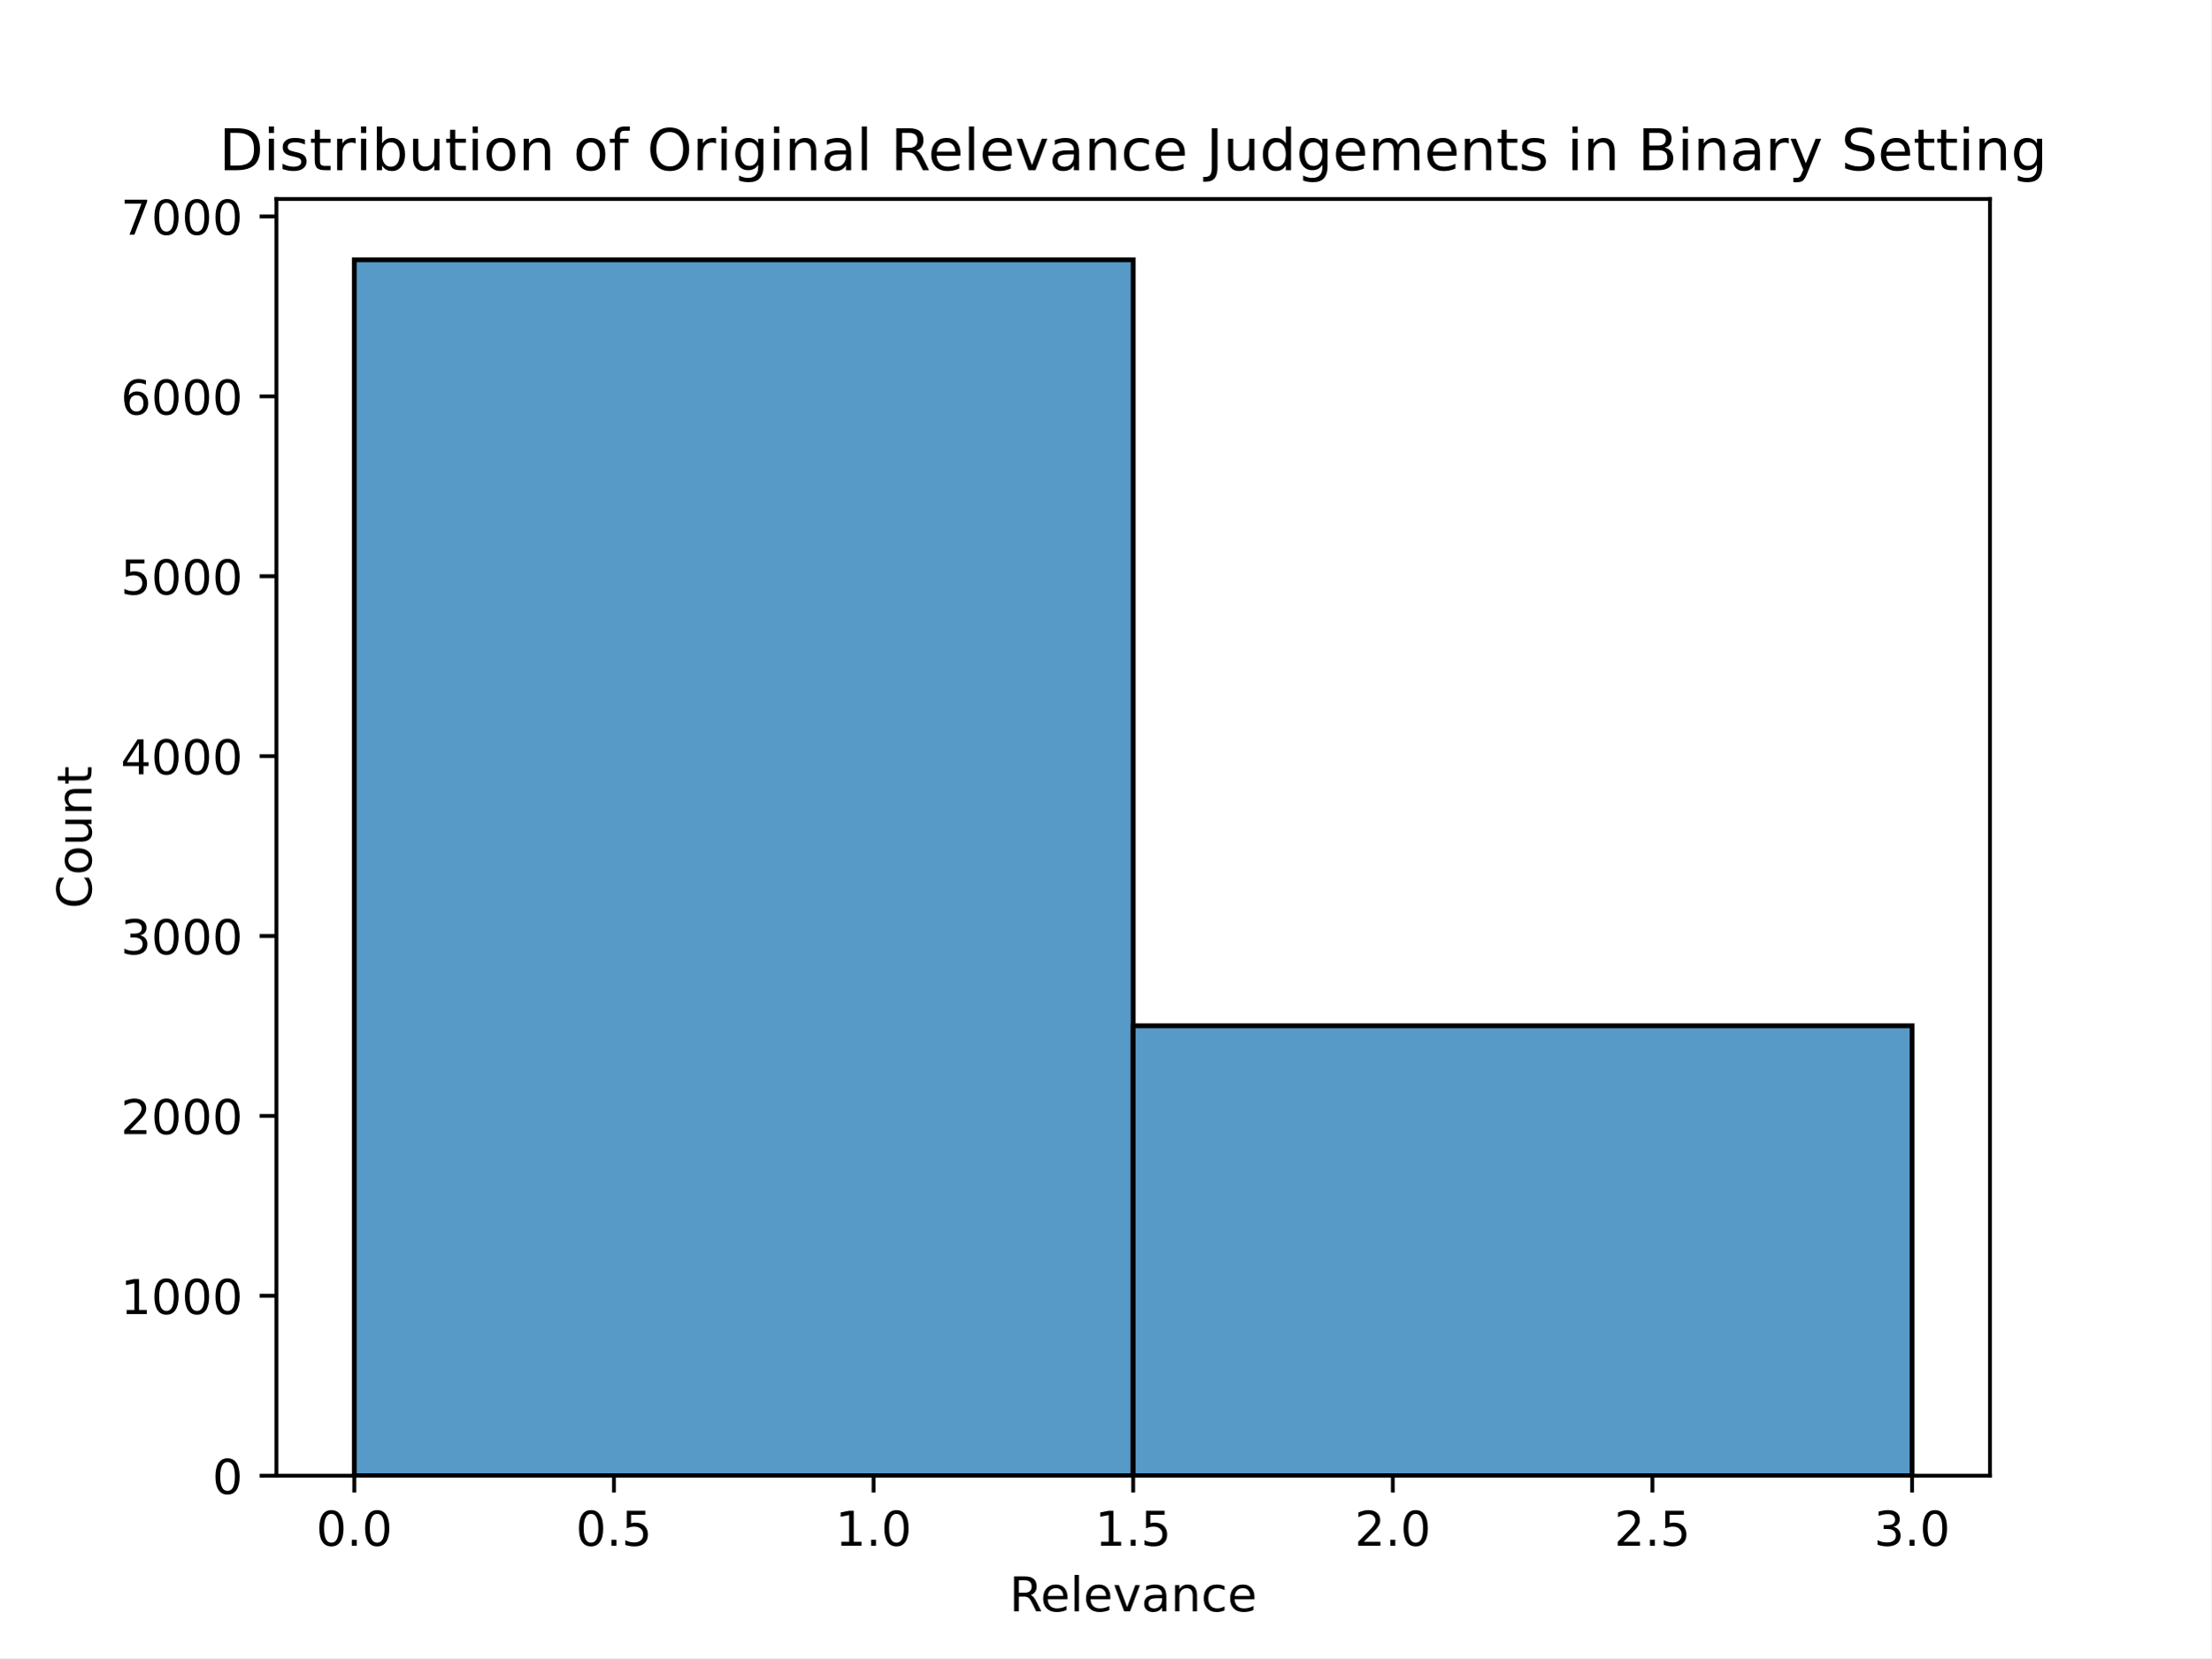
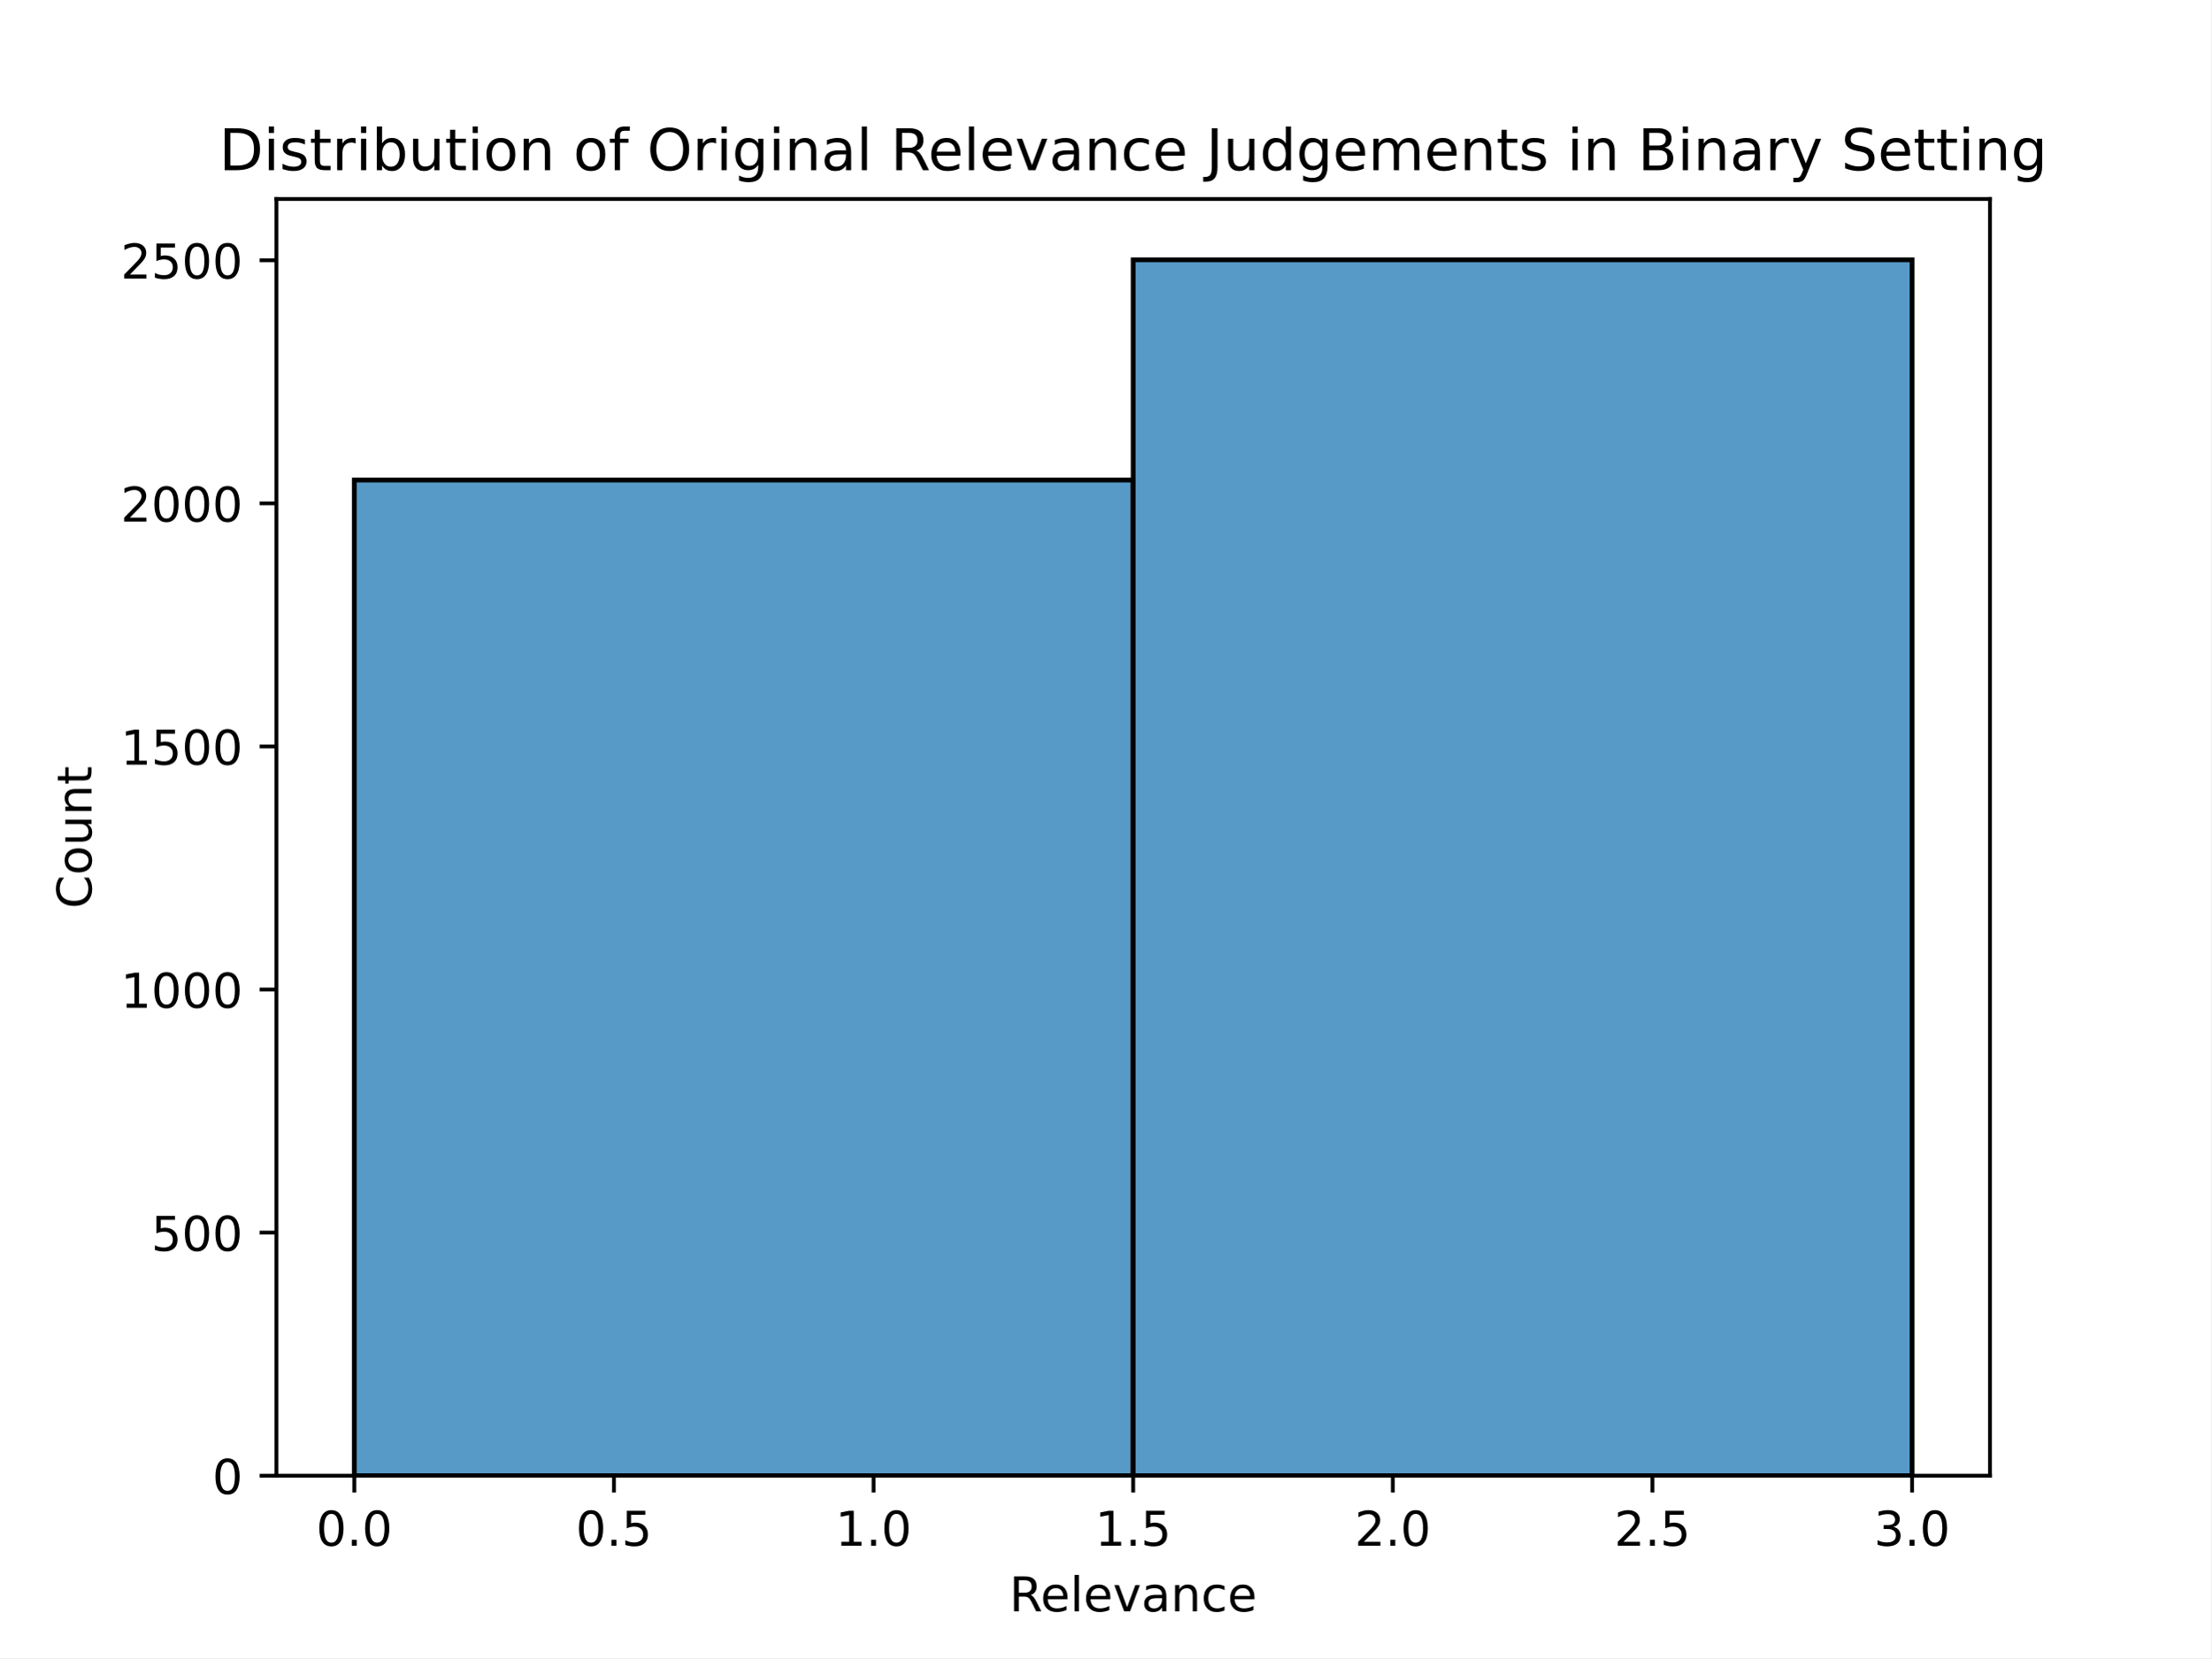
<svg xmlns="http://www.w3.org/2000/svg" xmlns:xlink="http://www.w3.org/1999/xlink" width="460.8pt" height="345.6pt" viewBox="0 0 460.8 345.6" version="1.1">
  <defs>
    <style type="text/css">*{stroke-linejoin: round; stroke-linecap: butt}</style>
  </defs>
  <g id="figure_1">
    <g id="patch_1">
      <path d="M 0 345.6  L 460.8 345.6  L 460.8 0  L 0 0  z " style="fill: #ffffff" />
    </g>
    <g id="axes_1">
      <g id="patch_2">
        <path d="M 57.6 307.584  L 414.72 307.584  L 414.72 41.472  L 57.6 41.472  z " style="fill: #ffffff" />
      </g>
      <g id="patch_3">
-         <path d="M 73.833 307.584  L 236.16 307.584  L 236.16 54.144  L 73.833 54.144  z " clip-path="url(#pf933e3209d)" style="fill: #1f77b4; fill-opacity: 0.75; stroke: #000000; stroke-linejoin: miter" />
+         <path d="M 73.833 307.584  L 236.16 307.584  L 236.16 100.049  L 73.833 100.049  z " clip-path="url(#p6bdf3349ba)" style="fill: #1f77b4; fill-opacity: 0.75; stroke: #000000; stroke-linejoin: miter" />
      </g>
      <g id="patch_4">
-         <path d="M 236.16 307.584  L 398.487 307.584  L 398.487 213.805  L 236.16 213.805  z " clip-path="url(#pf933e3209d)" style="fill: #1f77b4; fill-opacity: 0.75; stroke: #000000; stroke-linejoin: miter" />
+         <path d="M 236.16 307.584  L 398.487 307.584  L 398.487 54.144  L 236.16 54.144  z " clip-path="url(#p6bdf3349ba)" style="fill: #1f77b4; fill-opacity: 0.75; stroke: #000000; stroke-linejoin: miter" />
      </g>
      <g id="matplotlib.axis_1">
        <g id="xtick_1">
          <g id="line2d_1">
            <defs>
-               <path id="m0ee246126d" d="M 0 0  L 0 3.5  " style="stroke: #000000; stroke-width: 0.8" />
+               <path id="me4f4755d01" d="M 0 0  L 0 3.5  " style="stroke: #000000; stroke-width: 0.8" />
            </defs>
            <g>
-               <use xlink:href="#m0ee246126d" x="73.833" y="307.584" style="stroke: #000000; stroke-width: 0.8" />
+               <use xlink:href="#me4f4755d01" x="73.833" y="307.584" style="stroke: #000000; stroke-width: 0.8" />
            </g>
          </g>
          <g id="text_1">
            <g transform="translate(65.88116 322.1824) scale(0.1 -0.1)">
              <defs>
                <path id="DejaVuSans-30" d="M 2034 4250  Q 1547 4250 1301 3770  Q 1056 3291 1056 2328  Q 1056 1369 1301 889  Q 1547 409 2034 409  Q 2525 409 2770 889  Q 3016 1369 3016 2328  Q 3016 3291 2770 3770  Q 2525 4250 2034 4250  z M 2034 4750  Q 2819 4750 3233 4129  Q 3647 3509 3647 2328  Q 3647 1150 3233 529  Q 2819 -91 2034 -91  Q 1250 -91 836 529  Q 422 1150 422 2328  Q 422 3509 836 4129  Q 1250 4750 2034 4750  z " transform="scale(0.015625)" />
                <path id="DejaVuSans-2e" d="M 684 794  L 1344 794  L 1344 0  L 684 0  L 684 794  z " transform="scale(0.015625)" />
              </defs>
              <use xlink:href="#DejaVuSans-30" />
              <use xlink:href="#DejaVuSans-2e" x="63.623" />
              <use xlink:href="#DejaVuSans-30" x="95.41" />
            </g>
          </g>
        </g>
        <g id="xtick_2">
          <g id="line2d_2">
            <g>
-               <use xlink:href="#m0ee246126d" x="127.942" y="307.584" style="stroke: #000000; stroke-width: 0.8" />
+               <use xlink:href="#me4f4755d01" x="127.942" y="307.584" style="stroke: #000000; stroke-width: 0.8" />
            </g>
          </g>
          <g id="text_2">
            <g transform="translate(119.9903 322.1824) scale(0.1 -0.1)">
              <defs>
                <path id="DejaVuSans-35" d="M 691 4666  L 3169 4666  L 3169 4134  L 1269 4134  L 1269 2991  Q 1406 3038 1543 3061  Q 1681 3084 1819 3084  Q 2600 3084 3056 2656  Q 3513 2228 3513 1497  Q 3513 744 3044 326  Q 2575 -91 1722 -91  Q 1428 -91 1123 -41  Q 819 9 494 109  L 494 744  Q 775 591 1075 516  Q 1375 441 1709 441  Q 2250 441 2565 725  Q 2881 1009 2881 1497  Q 2881 1984 2565 2268  Q 2250 2553 1709 2553  Q 1456 2553 1204 2497  Q 953 2441 691 2322  L 691 4666  z " transform="scale(0.015625)" />
              </defs>
              <use xlink:href="#DejaVuSans-30" />
              <use xlink:href="#DejaVuSans-2e" x="63.623" />
              <use xlink:href="#DejaVuSans-35" x="95.41" />
            </g>
          </g>
        </g>
        <g id="xtick_3">
          <g id="line2d_3">
            <g>
-               <use xlink:href="#m0ee246126d" x="182.051" y="307.584" style="stroke: #000000; stroke-width: 0.8" />
+               <use xlink:href="#me4f4755d01" x="182.051" y="307.584" style="stroke: #000000; stroke-width: 0.8" />
            </g>
          </g>
          <g id="text_3">
            <g transform="translate(174.0993 322.1824) scale(0.1 -0.1)">
              <defs>
                <path id="DejaVuSans-31" d="M 794 531  L 1825 531  L 1825 4091  L 703 3866  L 703 4441  L 1819 4666  L 2450 4666  L 2450 531  L 3481 531  L 3481 0  L 794 0  L 794 531  z " transform="scale(0.015625)" />
              </defs>
              <use xlink:href="#DejaVuSans-31" />
              <use xlink:href="#DejaVuSans-2e" x="63.623" />
              <use xlink:href="#DejaVuSans-30" x="95.41" />
            </g>
          </g>
        </g>
        <g id="xtick_4">
          <g id="line2d_4">
            <g>
-               <use xlink:href="#m0ee246126d" x="236.16" y="307.584" style="stroke: #000000; stroke-width: 0.8" />
+               <use xlink:href="#me4f4755d01" x="236.16" y="307.584" style="stroke: #000000; stroke-width: 0.8" />
            </g>
          </g>
          <g id="text_4">
            <g transform="translate(228.2084 322.1824) scale(0.1 -0.1)">
              <use xlink:href="#DejaVuSans-31" />
              <use xlink:href="#DejaVuSans-2e" x="63.623" />
              <use xlink:href="#DejaVuSans-35" x="95.41" />
            </g>
          </g>
        </g>
        <g id="xtick_5">
          <g id="line2d_5">
            <g>
-               <use xlink:href="#m0ee246126d" x="290.269" y="307.584" style="stroke: #000000; stroke-width: 0.8" />
+               <use xlink:href="#me4f4755d01" x="290.269" y="307.584" style="stroke: #000000; stroke-width: 0.8" />
            </g>
          </g>
          <g id="text_5">
            <g transform="translate(282.3175 322.1824) scale(0.1 -0.1)">
              <defs>
                <path id="DejaVuSans-32" d="M 1228 531  L 3431 531  L 3431 0  L 469 0  L 469 531  Q 828 903 1448 1529  Q 2069 2156 2228 2338  Q 2531 2678 2651 2914  Q 2772 3150 2772 3378  Q 2772 3750 2511 3984  Q 2250 4219 1831 4219  Q 1534 4219 1204 4116  Q 875 4013 500 3803  L 500 4441  Q 881 4594 1212 4672  Q 1544 4750 1819 4750  Q 2544 4750 2975 4387  Q 3406 4025 3406 3419  Q 3406 3131 3298 2873  Q 3191 2616 2906 2266  Q 2828 2175 2409 1742  Q 1991 1309 1228 531  z " transform="scale(0.015625)" />
              </defs>
              <use xlink:href="#DejaVuSans-32" />
              <use xlink:href="#DejaVuSans-2e" x="63.623" />
              <use xlink:href="#DejaVuSans-30" x="95.41" />
            </g>
          </g>
        </g>
        <g id="xtick_6">
          <g id="line2d_6">
            <g>
-               <use xlink:href="#m0ee246126d" x="344.378" y="307.584" style="stroke: #000000; stroke-width: 0.8" />
+               <use xlink:href="#me4f4755d01" x="344.378" y="307.584" style="stroke: #000000; stroke-width: 0.8" />
            </g>
          </g>
          <g id="text_6">
            <g transform="translate(336.4266 322.1824) scale(0.1 -0.1)">
              <use xlink:href="#DejaVuSans-32" />
              <use xlink:href="#DejaVuSans-2e" x="63.623" />
              <use xlink:href="#DejaVuSans-35" x="95.41" />
            </g>
          </g>
        </g>
        <g id="xtick_7">
          <g id="line2d_7">
            <g>
-               <use xlink:href="#m0ee246126d" x="398.487" y="307.584" style="stroke: #000000; stroke-width: 0.8" />
+               <use xlink:href="#me4f4755d01" x="398.487" y="307.584" style="stroke: #000000; stroke-width: 0.8" />
            </g>
          </g>
          <g id="text_7">
            <g transform="translate(390.5357 322.1824) scale(0.1 -0.1)">
              <defs>
                <path id="DejaVuSans-33" d="M 2597 2516  Q 3050 2419 3304 2112  Q 3559 1806 3559 1356  Q 3559 666 3084 287  Q 2609 -91 1734 -91  Q 1441 -91 1130 -33  Q 819 25 488 141  L 488 750  Q 750 597 1062 519  Q 1375 441 1716 441  Q 2309 441 2620 675  Q 2931 909 2931 1356  Q 2931 1769 2642 2001  Q 2353 2234 1838 2234  L 1294 2234  L 1294 2753  L 1863 2753  Q 2328 2753 2575 2939  Q 2822 3125 2822 3475  Q 2822 3834 2567 4026  Q 2313 4219 1838 4219  Q 1578 4219 1281 4162  Q 984 4106 628 3988  L 628 4550  Q 988 4650 1302 4700  Q 1616 4750 1894 4750  Q 2613 4750 3031 4423  Q 3450 4097 3450 3541  Q 3450 3153 3228 2886  Q 3006 2619 2597 2516  z " transform="scale(0.015625)" />
              </defs>
              <use xlink:href="#DejaVuSans-33" />
              <use xlink:href="#DejaVuSans-2e" x="63.623" />
              <use xlink:href="#DejaVuSans-30" x="95.41" />
            </g>
          </g>
        </g>
        <g id="text_8">
          <g transform="translate(210.3506 335.8606) scale(0.1 -0.1)">
            <defs>
              <path id="DejaVuSans-52" d="M 2841 2188  Q 3044 2119 3236 1894  Q 3428 1669 3622 1275  L 4263 0  L 3584 0  L 2988 1197  Q 2756 1666 2539 1819  Q 2322 1972 1947 1972  L 1259 1972  L 1259 0  L 628 0  L 628 4666  L 2053 4666  Q 2853 4666 3247 4331  Q 3641 3997 3641 3322  Q 3641 2881 3436 2590  Q 3231 2300 2841 2188  z M 1259 4147  L 1259 2491  L 2053 2491  Q 2509 2491 2742 2702  Q 2975 2913 2975 3322  Q 2975 3731 2742 3939  Q 2509 4147 2053 4147  L 1259 4147  z " transform="scale(0.015625)" />
              <path id="DejaVuSans-65" d="M 3597 1894  L 3597 1613  L 953 1613  Q 991 1019 1311 708  Q 1631 397 2203 397  Q 2534 397 2845 478  Q 3156 559 3463 722  L 3463 178  Q 3153 47 2828 -22  Q 2503 -91 2169 -91  Q 1331 -91 842 396  Q 353 884 353 1716  Q 353 2575 817 3079  Q 1281 3584 2069 3584  Q 2775 3584 3186 3129  Q 3597 2675 3597 1894  z M 3022 2063  Q 3016 2534 2758 2815  Q 2500 3097 2075 3097  Q 1594 3097 1305 2825  Q 1016 2553 972 2059  L 3022 2063  z " transform="scale(0.015625)" />
              <path id="DejaVuSans-6c" d="M 603 4863  L 1178 4863  L 1178 0  L 603 0  L 603 4863  z " transform="scale(0.015625)" />
              <path id="DejaVuSans-76" d="M 191 3500  L 800 3500  L 1894 563  L 2988 3500  L 3597 3500  L 2284 0  L 1503 0  L 191 3500  z " transform="scale(0.015625)" />
              <path id="DejaVuSans-61" d="M 2194 1759  Q 1497 1759 1228 1600  Q 959 1441 959 1056  Q 959 750 1161 570  Q 1363 391 1709 391  Q 2188 391 2477 730  Q 2766 1069 2766 1631  L 2766 1759  L 2194 1759  z M 3341 1997  L 3341 0  L 2766 0  L 2766 531  Q 2569 213 2275 61  Q 1981 -91 1556 -91  Q 1019 -91 701 211  Q 384 513 384 1019  Q 384 1609 779 1909  Q 1175 2209 1959 2209  L 2766 2209  L 2766 2266  Q 2766 2663 2505 2880  Q 2244 3097 1772 3097  Q 1472 3097 1187 3025  Q 903 2953 641 2809  L 641 3341  Q 956 3463 1253 3523  Q 1550 3584 1831 3584  Q 2591 3584 2966 3190  Q 3341 2797 3341 1997  z " transform="scale(0.015625)" />
              <path id="DejaVuSans-6e" d="M 3513 2113  L 3513 0  L 2938 0  L 2938 2094  Q 2938 2591 2744 2837  Q 2550 3084 2163 3084  Q 1697 3084 1428 2787  Q 1159 2491 1159 1978  L 1159 0  L 581 0  L 581 3500  L 1159 3500  L 1159 2956  Q 1366 3272 1645 3428  Q 1925 3584 2291 3584  Q 2894 3584 3203 3211  Q 3513 2838 3513 2113  z " transform="scale(0.015625)" />
              <path id="DejaVuSans-63" d="M 3122 3366  L 3122 2828  Q 2878 2963 2633 3030  Q 2388 3097 2138 3097  Q 1578 3097 1268 2742  Q 959 2388 959 1747  Q 959 1106 1268 751  Q 1578 397 2138 397  Q 2388 397 2633 464  Q 2878 531 3122 666  L 3122 134  Q 2881 22 2623 -34  Q 2366 -91 2075 -91  Q 1284 -91 818 406  Q 353 903 353 1747  Q 353 2603 823 3093  Q 1294 3584 2113 3584  Q 2378 3584 2631 3529  Q 2884 3475 3122 3366  z " transform="scale(0.015625)" />
            </defs>
            <use xlink:href="#DejaVuSans-52" />
            <use xlink:href="#DejaVuSans-65" x="64.982" />
            <use xlink:href="#DejaVuSans-6c" x="126.506" />
            <use xlink:href="#DejaVuSans-65" x="154.289" />
            <use xlink:href="#DejaVuSans-76" x="215.812" />
            <use xlink:href="#DejaVuSans-61" x="274.992" />
            <use xlink:href="#DejaVuSans-6e" x="336.271" />
            <use xlink:href="#DejaVuSans-63" x="399.65" />
            <use xlink:href="#DejaVuSans-65" x="454.631" />
          </g>
        </g>
      </g>
      <g id="matplotlib.axis_2">
        <g id="ytick_1">
          <g id="line2d_8">
            <defs>
-               <path id="m023e66acd1" d="M 0 0  L -3.5 0  " style="stroke: #000000; stroke-width: 0.8" />
+               <path id="mbdb6132b90" d="M 0 0  L -3.5 0  " style="stroke: #000000; stroke-width: 0.8" />
            </defs>
            <g>
-               <use xlink:href="#m023e66acd1" x="57.6" y="307.584" style="stroke: #000000; stroke-width: 0.8" />
+               <use xlink:href="#mbdb6132b90" x="57.6" y="307.584" style="stroke: #000000; stroke-width: 0.8" />
            </g>
          </g>
          <g id="text_9">
            <g transform="translate(44.2375 311.3832) scale(0.1 -0.1)">
              <use xlink:href="#DejaVuSans-30" />
            </g>
          </g>
        </g>
        <g id="ytick_2">
          <g id="line2d_9">
            <g>
-               <use xlink:href="#m023e66acd1" x="57.6" y="270.087" style="stroke: #000000; stroke-width: 0.8" />
+               <use xlink:href="#mbdb6132b90" x="57.6" y="256.916" style="stroke: #000000; stroke-width: 0.8" />
            </g>
          </g>
          <g id="text_10">
-             <g transform="translate(25.15 273.8865) scale(0.1 -0.1)">
+             <g transform="translate(31.5125 260.7155) scale(0.1 -0.1)">
+               <use xlink:href="#DejaVuSans-35" />
+               <use xlink:href="#DejaVuSans-30" x="63.623" />
+               <use xlink:href="#DejaVuSans-30" x="127.246" />
+             </g>
+           </g>
+         </g>
+         <g id="ytick_3">
+           <g id="line2d_10">
+             <g>
+               <use xlink:href="#mbdb6132b90" x="57.6" y="206.249" style="stroke: #000000; stroke-width: 0.8" />
+             </g>
+           </g>
+           <g id="text_11">
+             <g transform="translate(25.15 210.0478) scale(0.1 -0.1)">
              <use xlink:href="#DejaVuSans-31" />
              <use xlink:href="#DejaVuSans-30" x="63.623" />
              <use xlink:href="#DejaVuSans-30" x="127.246" />
              <use xlink:href="#DejaVuSans-30" x="190.869" />
            </g>
          </g>
        </g>
-         <g id="ytick_3">
-           <g id="line2d_10">
-             <g>
-               <use xlink:href="#m023e66acd1" x="57.6" y="232.591" style="stroke: #000000; stroke-width: 0.8" />
-             </g>
-           </g>
-           <g id="text_11">
-             <g transform="translate(25.15 236.3899) scale(0.1 -0.1)">
+         <g id="ytick_4">
+           <g id="line2d_11">
+             <g>
+               <use xlink:href="#mbdb6132b90" x="57.6" y="155.581" style="stroke: #000000; stroke-width: 0.8" />
+             </g>
+           </g>
+           <g id="text_12">
+             <g transform="translate(25.15 159.38) scale(0.1 -0.1)">
+               <use xlink:href="#DejaVuSans-31" />
+               <use xlink:href="#DejaVuSans-35" x="63.623" />
+               <use xlink:href="#DejaVuSans-30" x="127.246" />
+               <use xlink:href="#DejaVuSans-30" x="190.869" />
+             </g>
+           </g>
+         </g>
+         <g id="ytick_5">
+           <g id="line2d_12">
+             <g>
+               <use xlink:href="#mbdb6132b90" x="57.6" y="104.913" style="stroke: #000000; stroke-width: 0.8" />
+             </g>
+           </g>
+           <g id="text_13">
+             <g transform="translate(25.15 108.7123) scale(0.1 -0.1)">
              <use xlink:href="#DejaVuSans-32" />
              <use xlink:href="#DejaVuSans-30" x="63.623" />
              <use xlink:href="#DejaVuSans-30" x="127.246" />
              <use xlink:href="#DejaVuSans-30" x="190.869" />
            </g>
          </g>
        </g>
-         <g id="ytick_4">
-           <g id="line2d_11">
-             <g>
-               <use xlink:href="#m023e66acd1" x="57.6" y="195.094" style="stroke: #000000; stroke-width: 0.8" />
-             </g>
-           </g>
-           <g id="text_12">
-             <g transform="translate(25.15 198.8932) scale(0.1 -0.1)">
-               <use xlink:href="#DejaVuSans-33" />
-               <use xlink:href="#DejaVuSans-30" x="63.623" />
-               <use xlink:href="#DejaVuSans-30" x="127.246" />
-               <use xlink:href="#DejaVuSans-30" x="190.869" />
-             </g>
-           </g>
-         </g>
-         <g id="ytick_5">
-           <g id="line2d_12">
-             <g>
-               <use xlink:href="#m023e66acd1" x="57.6" y="157.597" style="stroke: #000000; stroke-width: 0.8" />
-             </g>
-           </g>
-           <g id="text_13">
-             <g transform="translate(25.15 161.3965) scale(0.1 -0.1)">
-               <defs>
-                 <path id="DejaVuSans-34" d="M 2419 4116  L 825 1625  L 2419 1625  L 2419 4116  z M 2253 4666  L 3047 4666  L 3047 1625  L 3713 1625  L 3713 1100  L 3047 1100  L 3047 0  L 2419 0  L 2419 1100  L 313 1100  L 313 1709  L 2253 4666  z " transform="scale(0.015625)" />
-               </defs>
-               <use xlink:href="#DejaVuSans-34" />
-               <use xlink:href="#DejaVuSans-30" x="63.623" />
-               <use xlink:href="#DejaVuSans-30" x="127.246" />
-               <use xlink:href="#DejaVuSans-30" x="190.869" />
-             </g>
-           </g>
-         </g>
        <g id="ytick_6">
          <g id="line2d_13">
            <g>
-               <use xlink:href="#m023e66acd1" x="57.6" y="120.101" style="stroke: #000000; stroke-width: 0.8" />
+               <use xlink:href="#mbdb6132b90" x="57.6" y="54.245" style="stroke: #000000; stroke-width: 0.8" />
            </g>
          </g>
          <g id="text_14">
-             <g transform="translate(25.15 123.8999) scale(0.1 -0.1)">
-               <use xlink:href="#DejaVuSans-35" />
-               <use xlink:href="#DejaVuSans-30" x="63.623" />
+             <g transform="translate(25.15 58.04455) scale(0.1 -0.1)">
+               <use xlink:href="#DejaVuSans-32" />
+               <use xlink:href="#DejaVuSans-35" x="63.623" />
              <use xlink:href="#DejaVuSans-30" x="127.246" />
              <use xlink:href="#DejaVuSans-30" x="190.869" />
            </g>
          </g>
        </g>
-         <g id="ytick_7">
-           <g id="line2d_14">
-             <g>
-               <use xlink:href="#m023e66acd1" x="57.6" y="82.604" style="stroke: #000000; stroke-width: 0.8" />
-             </g>
-           </g>
-           <g id="text_15">
-             <g transform="translate(25.15 86.40319) scale(0.1 -0.1)">
-               <defs>
-                 <path id="DejaVuSans-36" d="M 2113 2584  Q 1688 2584 1439 2293  Q 1191 2003 1191 1497  Q 1191 994 1439 701  Q 1688 409 2113 409  Q 2538 409 2786 701  Q 3034 994 3034 1497  Q 3034 2003 2786 2293  Q 2538 2584 2113 2584  z M 3366 4563  L 3366 3988  Q 3128 4100 2886 4159  Q 2644 4219 2406 4219  Q 1781 4219 1451 3797  Q 1122 3375 1075 2522  Q 1259 2794 1537 2939  Q 1816 3084 2150 3084  Q 2853 3084 3261 2657  Q 3669 2231 3669 1497  Q 3669 778 3244 343  Q 2819 -91 2113 -91  Q 1303 -91 875 529  Q 447 1150 447 2328  Q 447 3434 972 4092  Q 1497 4750 2381 4750  Q 2619 4750 2861 4703  Q 3103 4656 3366 4563  z " transform="scale(0.015625)" />
-               </defs>
-               <use xlink:href="#DejaVuSans-36" />
-               <use xlink:href="#DejaVuSans-30" x="63.623" />
-               <use xlink:href="#DejaVuSans-30" x="127.246" />
-               <use xlink:href="#DejaVuSans-30" x="190.869" />
-             </g>
-           </g>
-         </g>
-         <g id="ytick_8">
-           <g id="line2d_15">
-             <g>
-               <use xlink:href="#m023e66acd1" x="57.6" y="45.107" style="stroke: #000000; stroke-width: 0.8" />
-             </g>
-           </g>
-           <g id="text_16">
-             <g transform="translate(25.15 48.90652) scale(0.1 -0.1)">
-               <defs>
-                 <path id="DejaVuSans-37" d="M 525 4666  L 3525 4666  L 3525 4397  L 1831 0  L 1172 0  L 2766 4134  L 525 4134  L 525 4666  z " transform="scale(0.015625)" />
-               </defs>
-               <use xlink:href="#DejaVuSans-37" />
-               <use xlink:href="#DejaVuSans-30" x="63.623" />
-               <use xlink:href="#DejaVuSans-30" x="127.246" />
-               <use xlink:href="#DejaVuSans-30" x="190.869" />
-             </g>
-           </g>
-         </g>
-         <g id="text_17">
+         <g id="text_15">
          <g transform="translate(19.07031 189.3764) rotate(-90) scale(0.1 -0.1)">
            <defs>
              <path id="DejaVuSans-43" d="M 4122 4306  L 4122 3641  Q 3803 3938 3442 4084  Q 3081 4231 2675 4231  Q 1875 4231 1450 3742  Q 1025 3253 1025 2328  Q 1025 1406 1450 917  Q 1875 428 2675 428  Q 3081 428 3442 575  Q 3803 722 4122 1019  L 4122 359  Q 3791 134 3420 21  Q 3050 -91 2638 -91  Q 1578 -91 968 557  Q 359 1206 359 2328  Q 359 3453 968 4101  Q 1578 4750 2638 4750  Q 3056 4750 3426 4639  Q 3797 4528 4122 4306  z " transform="scale(0.015625)" />
              <path id="DejaVuSans-6f" d="M 1959 3097  Q 1497 3097 1228 2736  Q 959 2375 959 1747  Q 959 1119 1226 758  Q 1494 397 1959 397  Q 2419 397 2687 759  Q 2956 1122 2956 1747  Q 2956 2369 2687 2733  Q 2419 3097 1959 3097  z M 1959 3584  Q 2709 3584 3137 3096  Q 3566 2609 3566 1747  Q 3566 888 3137 398  Q 2709 -91 1959 -91  Q 1206 -91 779 398  Q 353 888 353 1747  Q 353 2609 779 3096  Q 1206 3584 1959 3584  z " transform="scale(0.015625)" />
              <path id="DejaVuSans-75" d="M 544 1381  L 544 3500  L 1119 3500  L 1119 1403  Q 1119 906 1312 657  Q 1506 409 1894 409  Q 2359 409 2629 706  Q 2900 1003 2900 1516  L 2900 3500  L 3475 3500  L 3475 0  L 2900 0  L 2900 538  Q 2691 219 2414 64  Q 2138 -91 1772 -91  Q 1169 -91 856 284  Q 544 659 544 1381  z M 1991 3584  L 1991 3584  z " transform="scale(0.015625)" />
              <path id="DejaVuSans-74" d="M 1172 4494  L 1172 3500  L 2356 3500  L 2356 3053  L 1172 3053  L 1172 1153  Q 1172 725 1289 603  Q 1406 481 1766 481  L 2356 481  L 2356 0  L 1766 0  Q 1100 0 847 248  Q 594 497 594 1153  L 594 3053  L 172 3053  L 172 3500  L 594 3500  L 594 4494  L 1172 4494  z " transform="scale(0.015625)" />
            </defs>
            <use xlink:href="#DejaVuSans-43" />
            <use xlink:href="#DejaVuSans-6f" x="69.824" />
            <use xlink:href="#DejaVuSans-75" x="131.006" />
            <use xlink:href="#DejaVuSans-6e" x="194.385" />
            <use xlink:href="#DejaVuSans-74" x="257.764" />
          </g>
        </g>
      </g>
      <g id="patch_5">
        <path d="M 57.6 307.584  L 57.6 41.472  " style="fill: none; stroke: #000000; stroke-width: 0.8; stroke-linejoin: miter; stroke-linecap: square" />
      </g>
      <g id="patch_6">
        <path d="M 414.72 307.584  L 414.72 41.472  " style="fill: none; stroke: #000000; stroke-width: 0.8; stroke-linejoin: miter; stroke-linecap: square" />
      </g>
      <g id="patch_7">
        <path d="M 57.6 307.584  L 414.72 307.584  " style="fill: none; stroke: #000000; stroke-width: 0.8; stroke-linejoin: miter; stroke-linecap: square" />
      </g>
      <g id="patch_8">
        <path d="M 57.6 41.472  L 414.72 41.472  " style="fill: none; stroke: #000000; stroke-width: 0.8; stroke-linejoin: miter; stroke-linecap: square" />
      </g>
-       <g id="text_18">
+       <g id="text_16">
        <g transform="translate(45.64312 35.472) scale(0.12 -0.12)">
          <defs>
            <path id="DejaVuSans-44" d="M 1259 4147  L 1259 519  L 2022 519  Q 2988 519 3436 956  Q 3884 1394 3884 2338  Q 3884 3275 3436 3711  Q 2988 4147 2022 4147  L 1259 4147  z M 628 4666  L 1925 4666  Q 3281 4666 3915 4102  Q 4550 3538 4550 2338  Q 4550 1131 3912 565  Q 3275 0 1925 0  L 628 0  L 628 4666  z " transform="scale(0.015625)" />
            <path id="DejaVuSans-69" d="M 603 3500  L 1178 3500  L 1178 0  L 603 0  L 603 3500  z M 603 4863  L 1178 4863  L 1178 4134  L 603 4134  L 603 4863  z " transform="scale(0.015625)" />
            <path id="DejaVuSans-73" d="M 2834 3397  L 2834 2853  Q 2591 2978 2328 3040  Q 2066 3103 1784 3103  Q 1356 3103 1142 2972  Q 928 2841 928 2578  Q 928 2378 1081 2264  Q 1234 2150 1697 2047  L 1894 2003  Q 2506 1872 2764 1633  Q 3022 1394 3022 966  Q 3022 478 2636 193  Q 2250 -91 1575 -91  Q 1294 -91 989 -36  Q 684 19 347 128  L 347 722  Q 666 556 975 473  Q 1284 391 1588 391  Q 1994 391 2212 530  Q 2431 669 2431 922  Q 2431 1156 2273 1281  Q 2116 1406 1581 1522  L 1381 1569  Q 847 1681 609 1914  Q 372 2147 372 2553  Q 372 3047 722 3315  Q 1072 3584 1716 3584  Q 2034 3584 2315 3537  Q 2597 3491 2834 3397  z " transform="scale(0.015625)" />
            <path id="DejaVuSans-72" d="M 2631 2963  Q 2534 3019 2420 3045  Q 2306 3072 2169 3072  Q 1681 3072 1420 2755  Q 1159 2438 1159 1844  L 1159 0  L 581 0  L 581 3500  L 1159 3500  L 1159 2956  Q 1341 3275 1631 3429  Q 1922 3584 2338 3584  Q 2397 3584 2469 3576  Q 2541 3569 2628 3553  L 2631 2963  z " transform="scale(0.015625)" />
            <path id="DejaVuSans-62" d="M 3116 1747  Q 3116 2381 2855 2742  Q 2594 3103 2138 3103  Q 1681 3103 1420 2742  Q 1159 2381 1159 1747  Q 1159 1113 1420 752  Q 1681 391 2138 391  Q 2594 391 2855 752  Q 3116 1113 3116 1747  z M 1159 2969  Q 1341 3281 1617 3432  Q 1894 3584 2278 3584  Q 2916 3584 3314 3078  Q 3713 2572 3713 1747  Q 3713 922 3314 415  Q 2916 -91 2278 -91  Q 1894 -91 1617 61  Q 1341 213 1159 525  L 1159 0  L 581 0  L 581 4863  L 1159 4863  L 1159 2969  z " transform="scale(0.015625)" />
            <path id="DejaVuSans-20" transform="scale(0.015625)" />
            <path id="DejaVuSans-66" d="M 2375 4863  L 2375 4384  L 1825 4384  Q 1516 4384 1395 4259  Q 1275 4134 1275 3809  L 1275 3500  L 2222 3500  L 2222 3053  L 1275 3053  L 1275 0  L 697 0  L 697 3053  L 147 3053  L 147 3500  L 697 3500  L 697 3744  Q 697 4328 969 4595  Q 1241 4863 1831 4863  L 2375 4863  z " transform="scale(0.015625)" />
            <path id="DejaVuSans-4f" d="M 2522 4238  Q 1834 4238 1429 3725  Q 1025 3213 1025 2328  Q 1025 1447 1429 934  Q 1834 422 2522 422  Q 3209 422 3611 934  Q 4013 1447 4013 2328  Q 4013 3213 3611 3725  Q 3209 4238 2522 4238  z M 2522 4750  Q 3503 4750 4090 4092  Q 4678 3434 4678 2328  Q 4678 1225 4090 567  Q 3503 -91 2522 -91  Q 1538 -91 948 565  Q 359 1222 359 2328  Q 359 3434 948 4092  Q 1538 4750 2522 4750  z " transform="scale(0.015625)" />
            <path id="DejaVuSans-67" d="M 2906 1791  Q 2906 2416 2648 2759  Q 2391 3103 1925 3103  Q 1463 3103 1205 2759  Q 947 2416 947 1791  Q 947 1169 1205 825  Q 1463 481 1925 481  Q 2391 481 2648 825  Q 2906 1169 2906 1791  z M 3481 434  Q 3481 -459 3084 -895  Q 2688 -1331 1869 -1331  Q 1566 -1331 1297 -1286  Q 1028 -1241 775 -1147  L 775 -588  Q 1028 -725 1275 -790  Q 1522 -856 1778 -856  Q 2344 -856 2625 -561  Q 2906 -266 2906 331  L 2906 616  Q 2728 306 2450 153  Q 2172 0 1784 0  Q 1141 0 747 490  Q 353 981 353 1791  Q 353 2603 747 3093  Q 1141 3584 1784 3584  Q 2172 3584 2450 3431  Q 2728 3278 2906 2969  L 2906 3500  L 3481 3500  L 3481 434  z " transform="scale(0.015625)" />
            <path id="DejaVuSans-4a" d="M 628 4666  L 1259 4666  L 1259 325  Q 1259 -519 939 -900  Q 619 -1281 -91 -1281  L -331 -1281  L -331 -750  L -134 -750  Q 284 -750 456 -515  Q 628 -281 628 325  L 628 4666  z " transform="scale(0.015625)" />
            <path id="DejaVuSans-64" d="M 2906 2969  L 2906 4863  L 3481 4863  L 3481 0  L 2906 0  L 2906 525  Q 2725 213 2448 61  Q 2172 -91 1784 -91  Q 1150 -91 751 415  Q 353 922 353 1747  Q 353 2572 751 3078  Q 1150 3584 1784 3584  Q 2172 3584 2448 3432  Q 2725 3281 2906 2969  z M 947 1747  Q 947 1113 1208 752  Q 1469 391 1925 391  Q 2381 391 2643 752  Q 2906 1113 2906 1747  Q 2906 2381 2643 2742  Q 2381 3103 1925 3103  Q 1469 3103 1208 2742  Q 947 2381 947 1747  z " transform="scale(0.015625)" />
            <path id="DejaVuSans-6d" d="M 3328 2828  Q 3544 3216 3844 3400  Q 4144 3584 4550 3584  Q 5097 3584 5394 3201  Q 5691 2819 5691 2113  L 5691 0  L 5113 0  L 5113 2094  Q 5113 2597 4934 2840  Q 4756 3084 4391 3084  Q 3944 3084 3684 2787  Q 3425 2491 3425 1978  L 3425 0  L 2847 0  L 2847 2094  Q 2847 2600 2669 2842  Q 2491 3084 2119 3084  Q 1678 3084 1418 2786  Q 1159 2488 1159 1978  L 1159 0  L 581 0  L 581 3500  L 1159 3500  L 1159 2956  Q 1356 3278 1631 3431  Q 1906 3584 2284 3584  Q 2666 3584 2933 3390  Q 3200 3197 3328 2828  z " transform="scale(0.015625)" />
            <path id="DejaVuSans-42" d="M 1259 2228  L 1259 519  L 2272 519  Q 2781 519 3026 730  Q 3272 941 3272 1375  Q 3272 1813 3026 2020  Q 2781 2228 2272 2228  L 1259 2228  z M 1259 4147  L 1259 2741  L 2194 2741  Q 2656 2741 2882 2914  Q 3109 3088 3109 3444  Q 3109 3797 2882 3972  Q 2656 4147 2194 4147  L 1259 4147  z M 628 4666  L 2241 4666  Q 2963 4666 3353 4366  Q 3744 4066 3744 3513  Q 3744 3084 3544 2831  Q 3344 2578 2956 2516  Q 3422 2416 3680 2098  Q 3938 1781 3938 1306  Q 3938 681 3513 340  Q 3088 0 2303 0  L 628 0  L 628 4666  z " transform="scale(0.015625)" />
            <path id="DejaVuSans-79" d="M 2059 -325  Q 1816 -950 1584 -1140  Q 1353 -1331 966 -1331  L 506 -1331  L 506 -850  L 844 -850  Q 1081 -850 1212 -737  Q 1344 -625 1503 -206  L 1606 56  L 191 3500  L 800 3500  L 1894 763  L 2988 3500  L 3597 3500  L 2059 -325  z " transform="scale(0.015625)" />
            <path id="DejaVuSans-53" d="M 3425 4513  L 3425 3897  Q 3066 4069 2747 4153  Q 2428 4238 2131 4238  Q 1616 4238 1336 4038  Q 1056 3838 1056 3469  Q 1056 3159 1242 3001  Q 1428 2844 1947 2747  L 2328 2669  Q 3034 2534 3370 2195  Q 3706 1856 3706 1288  Q 3706 609 3251 259  Q 2797 -91 1919 -91  Q 1588 -91 1214 -16  Q 841 59 441 206  L 441 856  Q 825 641 1194 531  Q 1563 422 1919 422  Q 2459 422 2753 634  Q 3047 847 3047 1241  Q 3047 1584 2836 1778  Q 2625 1972 2144 2069  L 1759 2144  Q 1053 2284 737 2584  Q 422 2884 422 3419  Q 422 4038 858 4394  Q 1294 4750 2059 4750  Q 2388 4750 2728 4690  Q 3069 4631 3425 4513  z " transform="scale(0.015625)" />
          </defs>
          <use xlink:href="#DejaVuSans-44" />
          <use xlink:href="#DejaVuSans-69" x="77.002" />
          <use xlink:href="#DejaVuSans-73" x="104.785" />
          <use xlink:href="#DejaVuSans-74" x="156.885" />
          <use xlink:href="#DejaVuSans-72" x="196.094" />
          <use xlink:href="#DejaVuSans-69" x="237.207" />
          <use xlink:href="#DejaVuSans-62" x="264.99" />
          <use xlink:href="#DejaVuSans-75" x="328.467" />
          <use xlink:href="#DejaVuSans-74" x="391.846" />
          <use xlink:href="#DejaVuSans-69" x="431.055" />
          <use xlink:href="#DejaVuSans-6f" x="458.838" />
          <use xlink:href="#DejaVuSans-6e" x="520.02" />
          <use xlink:href="#DejaVuSans-20" x="583.398" />
          <use xlink:href="#DejaVuSans-6f" x="615.186" />
          <use xlink:href="#DejaVuSans-66" x="676.367" />
          <use xlink:href="#DejaVuSans-20" x="711.572" />
          <use xlink:href="#DejaVuSans-4f" x="743.359" />
          <use xlink:href="#DejaVuSans-72" x="822.07" />
          <use xlink:href="#DejaVuSans-69" x="863.184" />
          <use xlink:href="#DejaVuSans-67" x="890.967" />
          <use xlink:href="#DejaVuSans-69" x="954.443" />
          <use xlink:href="#DejaVuSans-6e" x="982.227" />
          <use xlink:href="#DejaVuSans-61" x="1045.605" />
          <use xlink:href="#DejaVuSans-6c" x="1106.885" />
          <use xlink:href="#DejaVuSans-20" x="1134.668" />
          <use xlink:href="#DejaVuSans-52" x="1166.455" />
          <use xlink:href="#DejaVuSans-65" x="1231.438" />
          <use xlink:href="#DejaVuSans-6c" x="1292.961" />
          <use xlink:href="#DejaVuSans-65" x="1320.744" />
          <use xlink:href="#DejaVuSans-76" x="1382.268" />
          <use xlink:href="#DejaVuSans-61" x="1441.447" />
          <use xlink:href="#DejaVuSans-6e" x="1502.727" />
          <use xlink:href="#DejaVuSans-63" x="1566.105" />
          <use xlink:href="#DejaVuSans-65" x="1621.086" />
          <use xlink:href="#DejaVuSans-20" x="1682.609" />
          <use xlink:href="#DejaVuSans-4a" x="1714.396" />
          <use xlink:href="#DejaVuSans-75" x="1743.889" />
          <use xlink:href="#DejaVuSans-64" x="1807.268" />
          <use xlink:href="#DejaVuSans-67" x="1870.744" />
          <use xlink:href="#DejaVuSans-65" x="1934.221" />
          <use xlink:href="#DejaVuSans-6d" x="1995.744" />
          <use xlink:href="#DejaVuSans-65" x="2093.156" />
          <use xlink:href="#DejaVuSans-6e" x="2154.68" />
          <use xlink:href="#DejaVuSans-74" x="2218.059" />
          <use xlink:href="#DejaVuSans-73" x="2257.268" />
          <use xlink:href="#DejaVuSans-20" x="2309.367" />
          <use xlink:href="#DejaVuSans-69" x="2341.154" />
          <use xlink:href="#DejaVuSans-6e" x="2368.938" />
          <use xlink:href="#DejaVuSans-20" x="2432.316" />
          <use xlink:href="#DejaVuSans-42" x="2464.104" />
          <use xlink:href="#DejaVuSans-69" x="2532.707" />
          <use xlink:href="#DejaVuSans-6e" x="2560.49" />
          <use xlink:href="#DejaVuSans-61" x="2623.869" />
          <use xlink:href="#DejaVuSans-72" x="2685.148" />
          <use xlink:href="#DejaVuSans-79" x="2726.262" />
          <use xlink:href="#DejaVuSans-20" x="2785.441" />
          <use xlink:href="#DejaVuSans-53" x="2817.229" />
          <use xlink:href="#DejaVuSans-65" x="2880.705" />
          <use xlink:href="#DejaVuSans-74" x="2942.229" />
          <use xlink:href="#DejaVuSans-74" x="2981.438" />
          <use xlink:href="#DejaVuSans-69" x="3020.646" />
          <use xlink:href="#DejaVuSans-6e" x="3048.43" />
          <use xlink:href="#DejaVuSans-67" x="3111.809" />
        </g>
      </g>
    </g>
  </g>
  <defs>
-     <clipPath id="pf933e3209d">
+     <clipPath id="p6bdf3349ba">
      <rect x="57.6" y="41.472" width="357.12" height="266.112" />
    </clipPath>
  </defs>
</svg>
